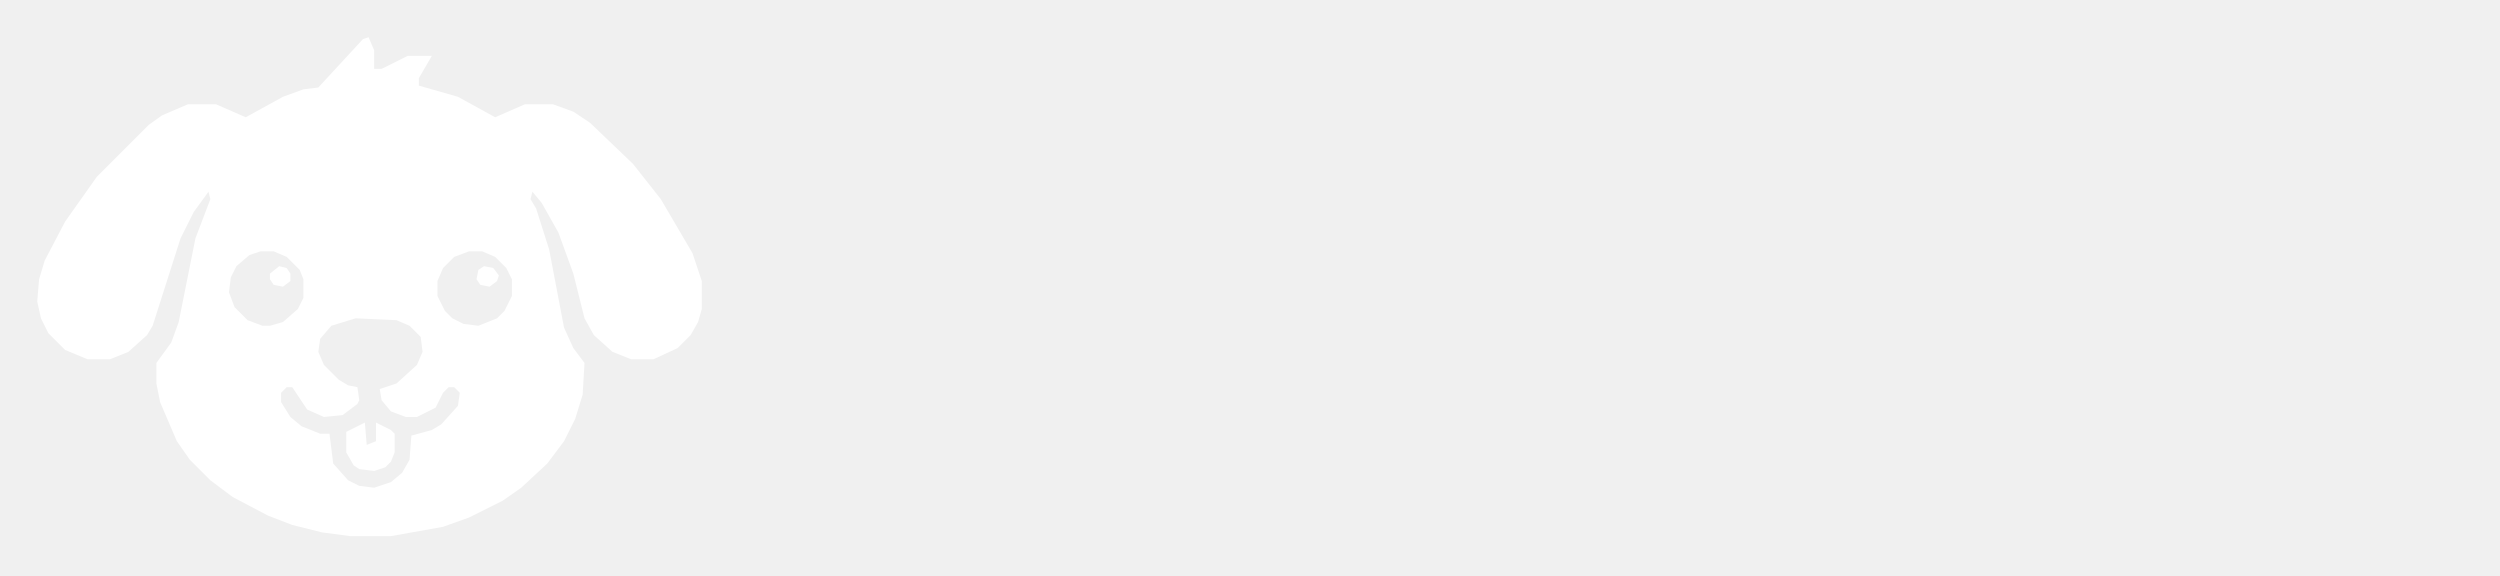
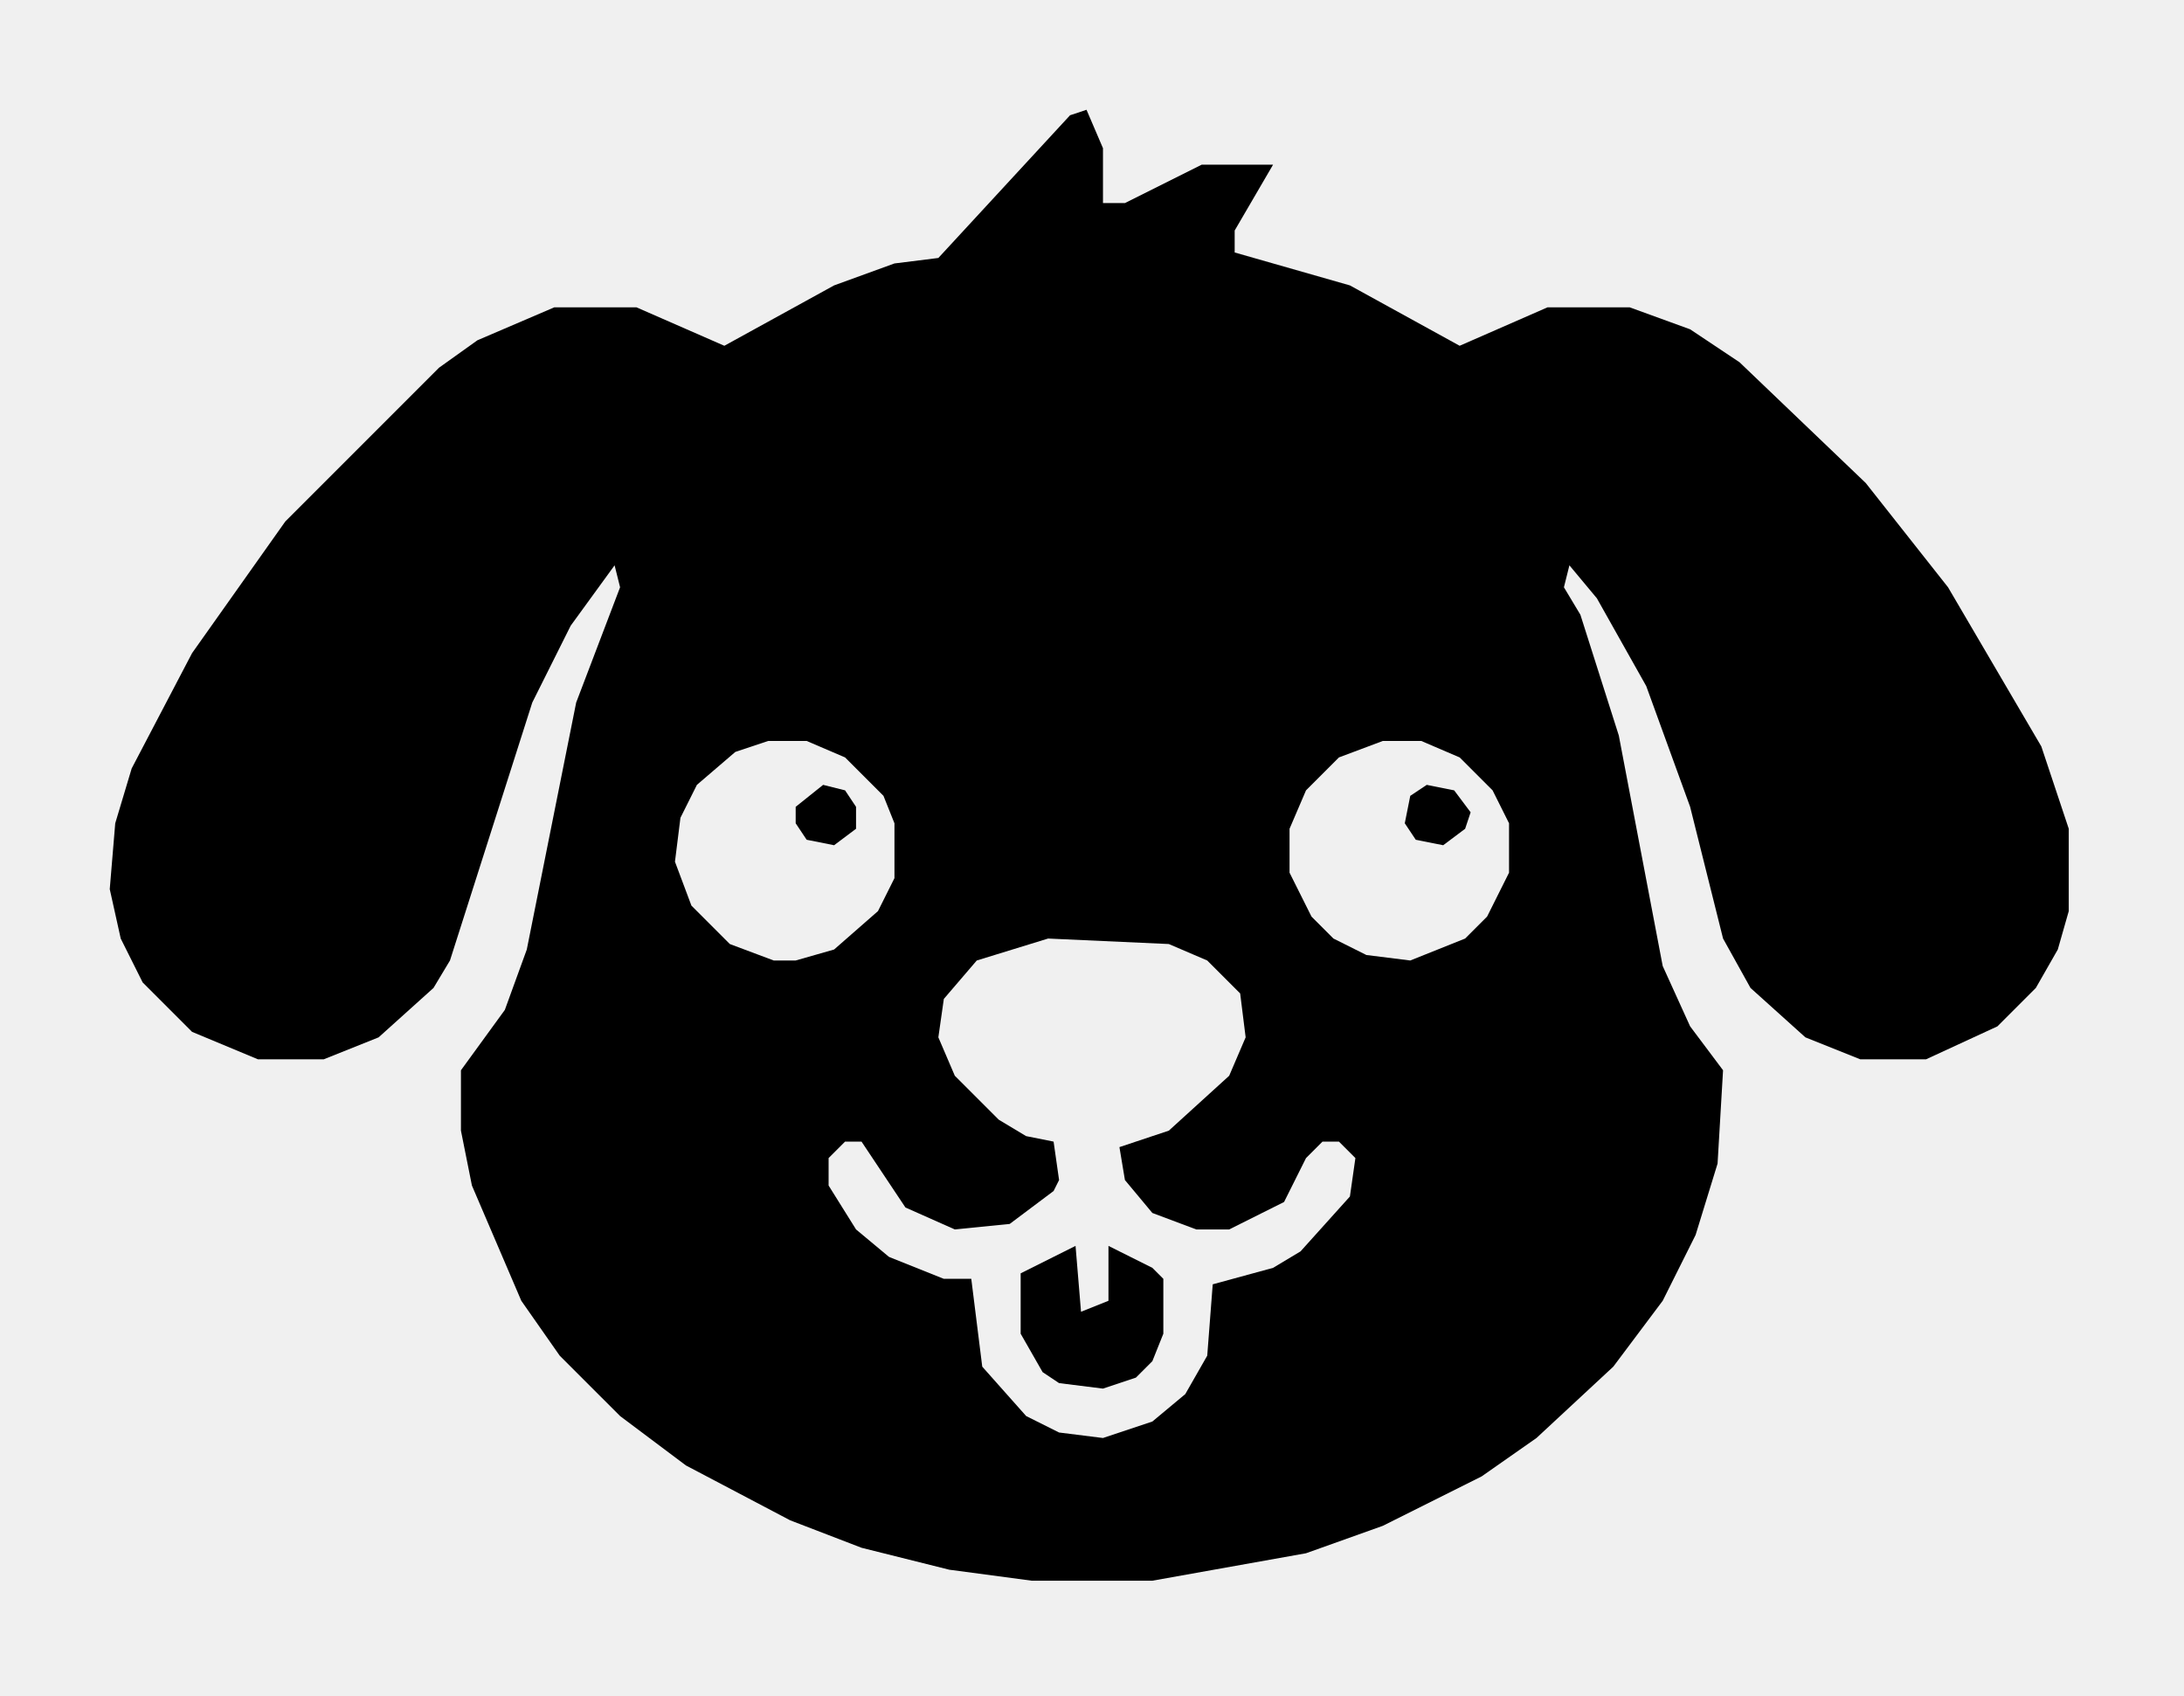
- <svg xmlns="http://www.w3.org/2000/svg" viewBox="352 97 1343 309" fill="#fff">
+ <svg xmlns="http://www.w3.org/2000/svg" viewBox="352 97 398 309" fill="#000">
  <path fill-rule="evenodd" d="         M 550 117 L 547 118 L 523 144 L 515 145 L 504 149 L 484 160 L 468 153 L 453 153 L 439 159 L 432 164 L 404 192 L 387 216 L 376 237 L 373 247 L 372 259 L 374 268 L 378 276 L 387 285 L 399 290 L 411 290 L 421 286 L 431 277 L 434 272 L 449 225 L 456 211 L 464 200 L 465 204 L 457 225 L 448 270 L 444 281 L 436 292 L 436 303 L 438 313 L 447 334 L 454 344 L 465 355 L 477 364 L 496 374 L 509 379 L 525 383 L 540 385 L 562 385 L 590 380 L 604 375 L 622 366 L 632 359 L 646 346 L 655 334 L 661 322 L 665 309 L 666 292 L 660 284 L 655 273 L 647 231 L 640 209 L 637 204 L 638 200 L 643 206 L 652 222 L 660 244 L 666 268 L 671 277 L 681 286 L 691 290 L 703 290 L 716 284 L 723 277 L 727 270 L 729 263 L 729 248 L 724 233 L 707 204 L 692 185 L 669 163 L 660 157 L 649 153 L 634 153 L 618 160 L 598 149 L 577 143 L 577 139 L 584 127 L 571 127 L 557 134 L 553 134 L 553 124 Z         M 492 232 L 499 232 L 506 235 L 513 242 L 515 247 L 515 257 L 512 263 L 504 270 L 497 272 L 493 272 L 485 269 L 478 262 L 475 254 L 476 246 L 479 240 L 486 234 Z         M 604 232 L 611 232 L 618 235 L 624 241 L 627 247 L 627 256 L 623 264 L 619 268 L 609 272 L 601 271 L 595 268 L 591 264 L 587 256 L 587 248 L 590 241 L 596 235 Z         M 502 240 L 497 244 L 497 247 L 499 250 L 504 251 L 508 248 L 508 244 L 506 241 Z         M 612 240 L 609 242 L 608 247 L 610 250 L 615 251 L 619 248 L 620 245 L 617 241 Z         M 543 268 L 565 269 L 572 272 L 578 278 L 579 286 L 576 293 L 565 303 L 556 306 L 557 312 L 562 318 L 570 321 L 576 321 L 586 316 L 590 308 L 593 305 L 596 305 L 599 308 L 598 315 L 589 325 L 584 328 L 573 331 L 572 344 L 568 351 L 562 356 L 553 359 L 545 358 L 539 355 L 531 346 L 529 330 L 524 330 L 514 326 L 508 321 L 503 313 L 503 308 L 506 305 L 509 305 L 517 317 L 526 321 L 536 320 L 544 314 L 545 312 L 544 305 L 539 304 L 534 301 L 526 293 L 523 286 L 524 279 L 530 272 Z         M 538 329 L 538 340 L 542 347 L 545 349 L 553 350 L 559 348 L 562 345 L 564 340 L 564 330 L 562 328 L 554 324 L 554 334 L 549 336 L 548 324 Z     " />
</svg>
